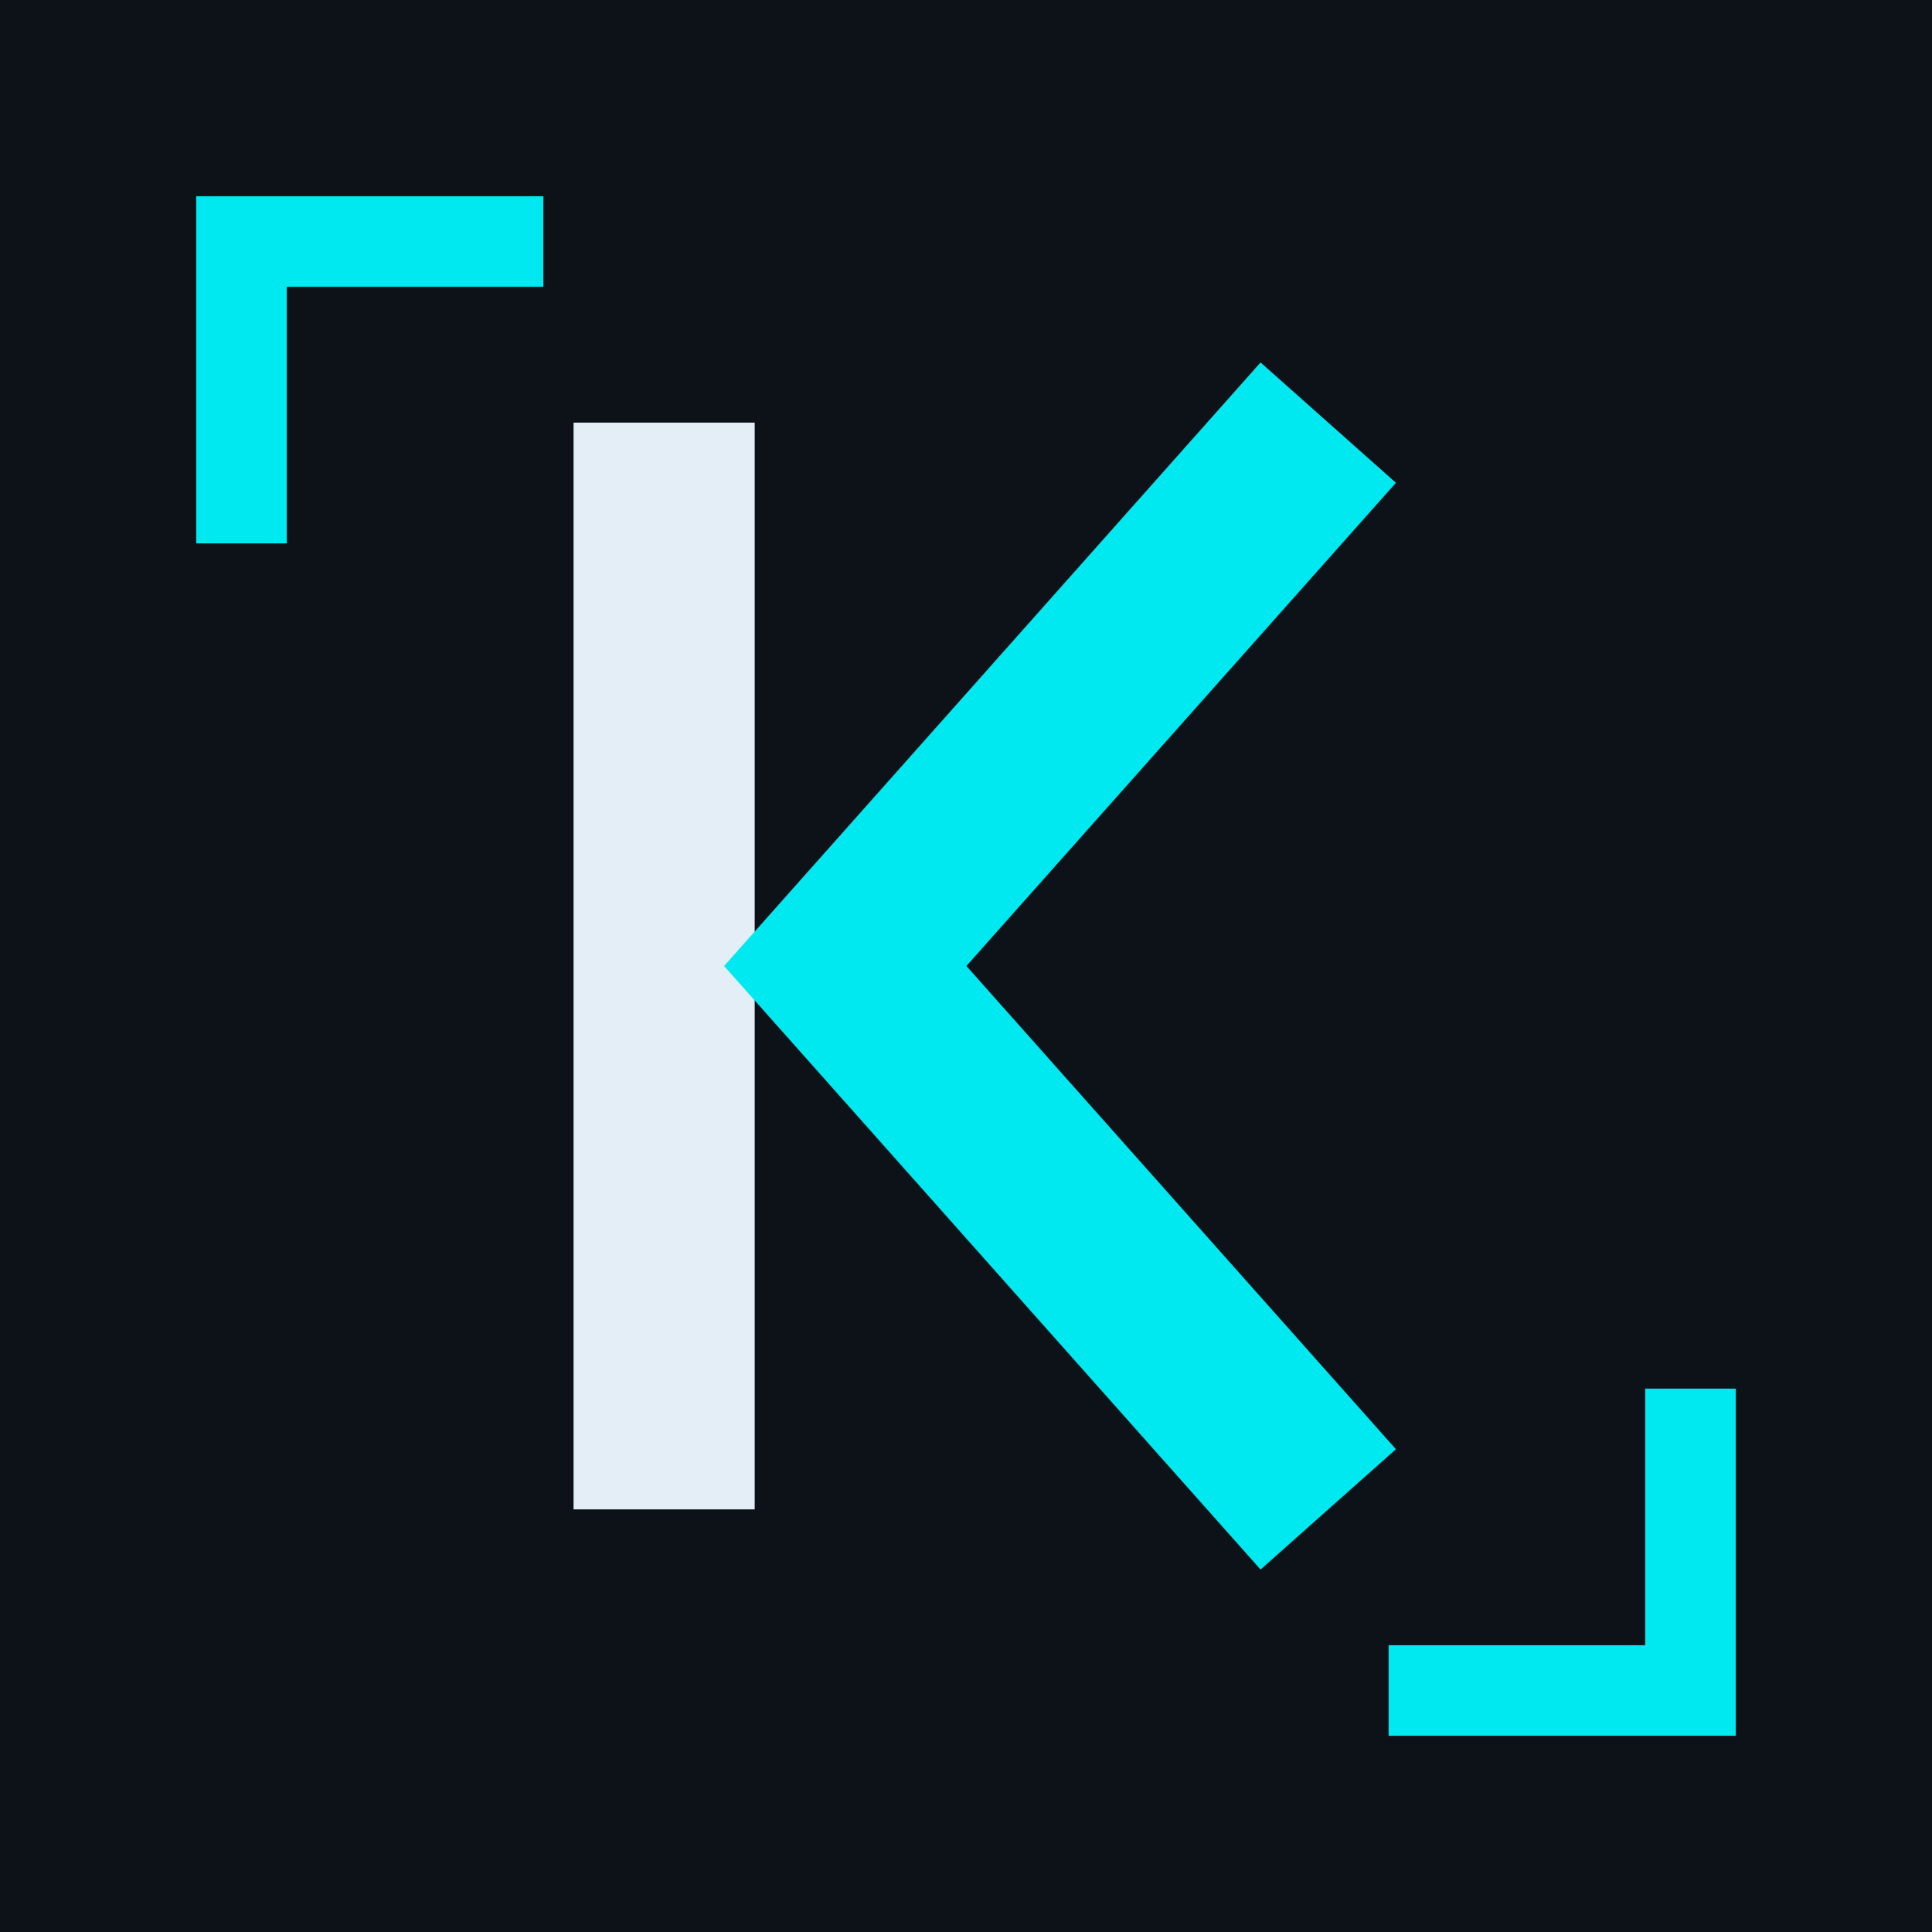
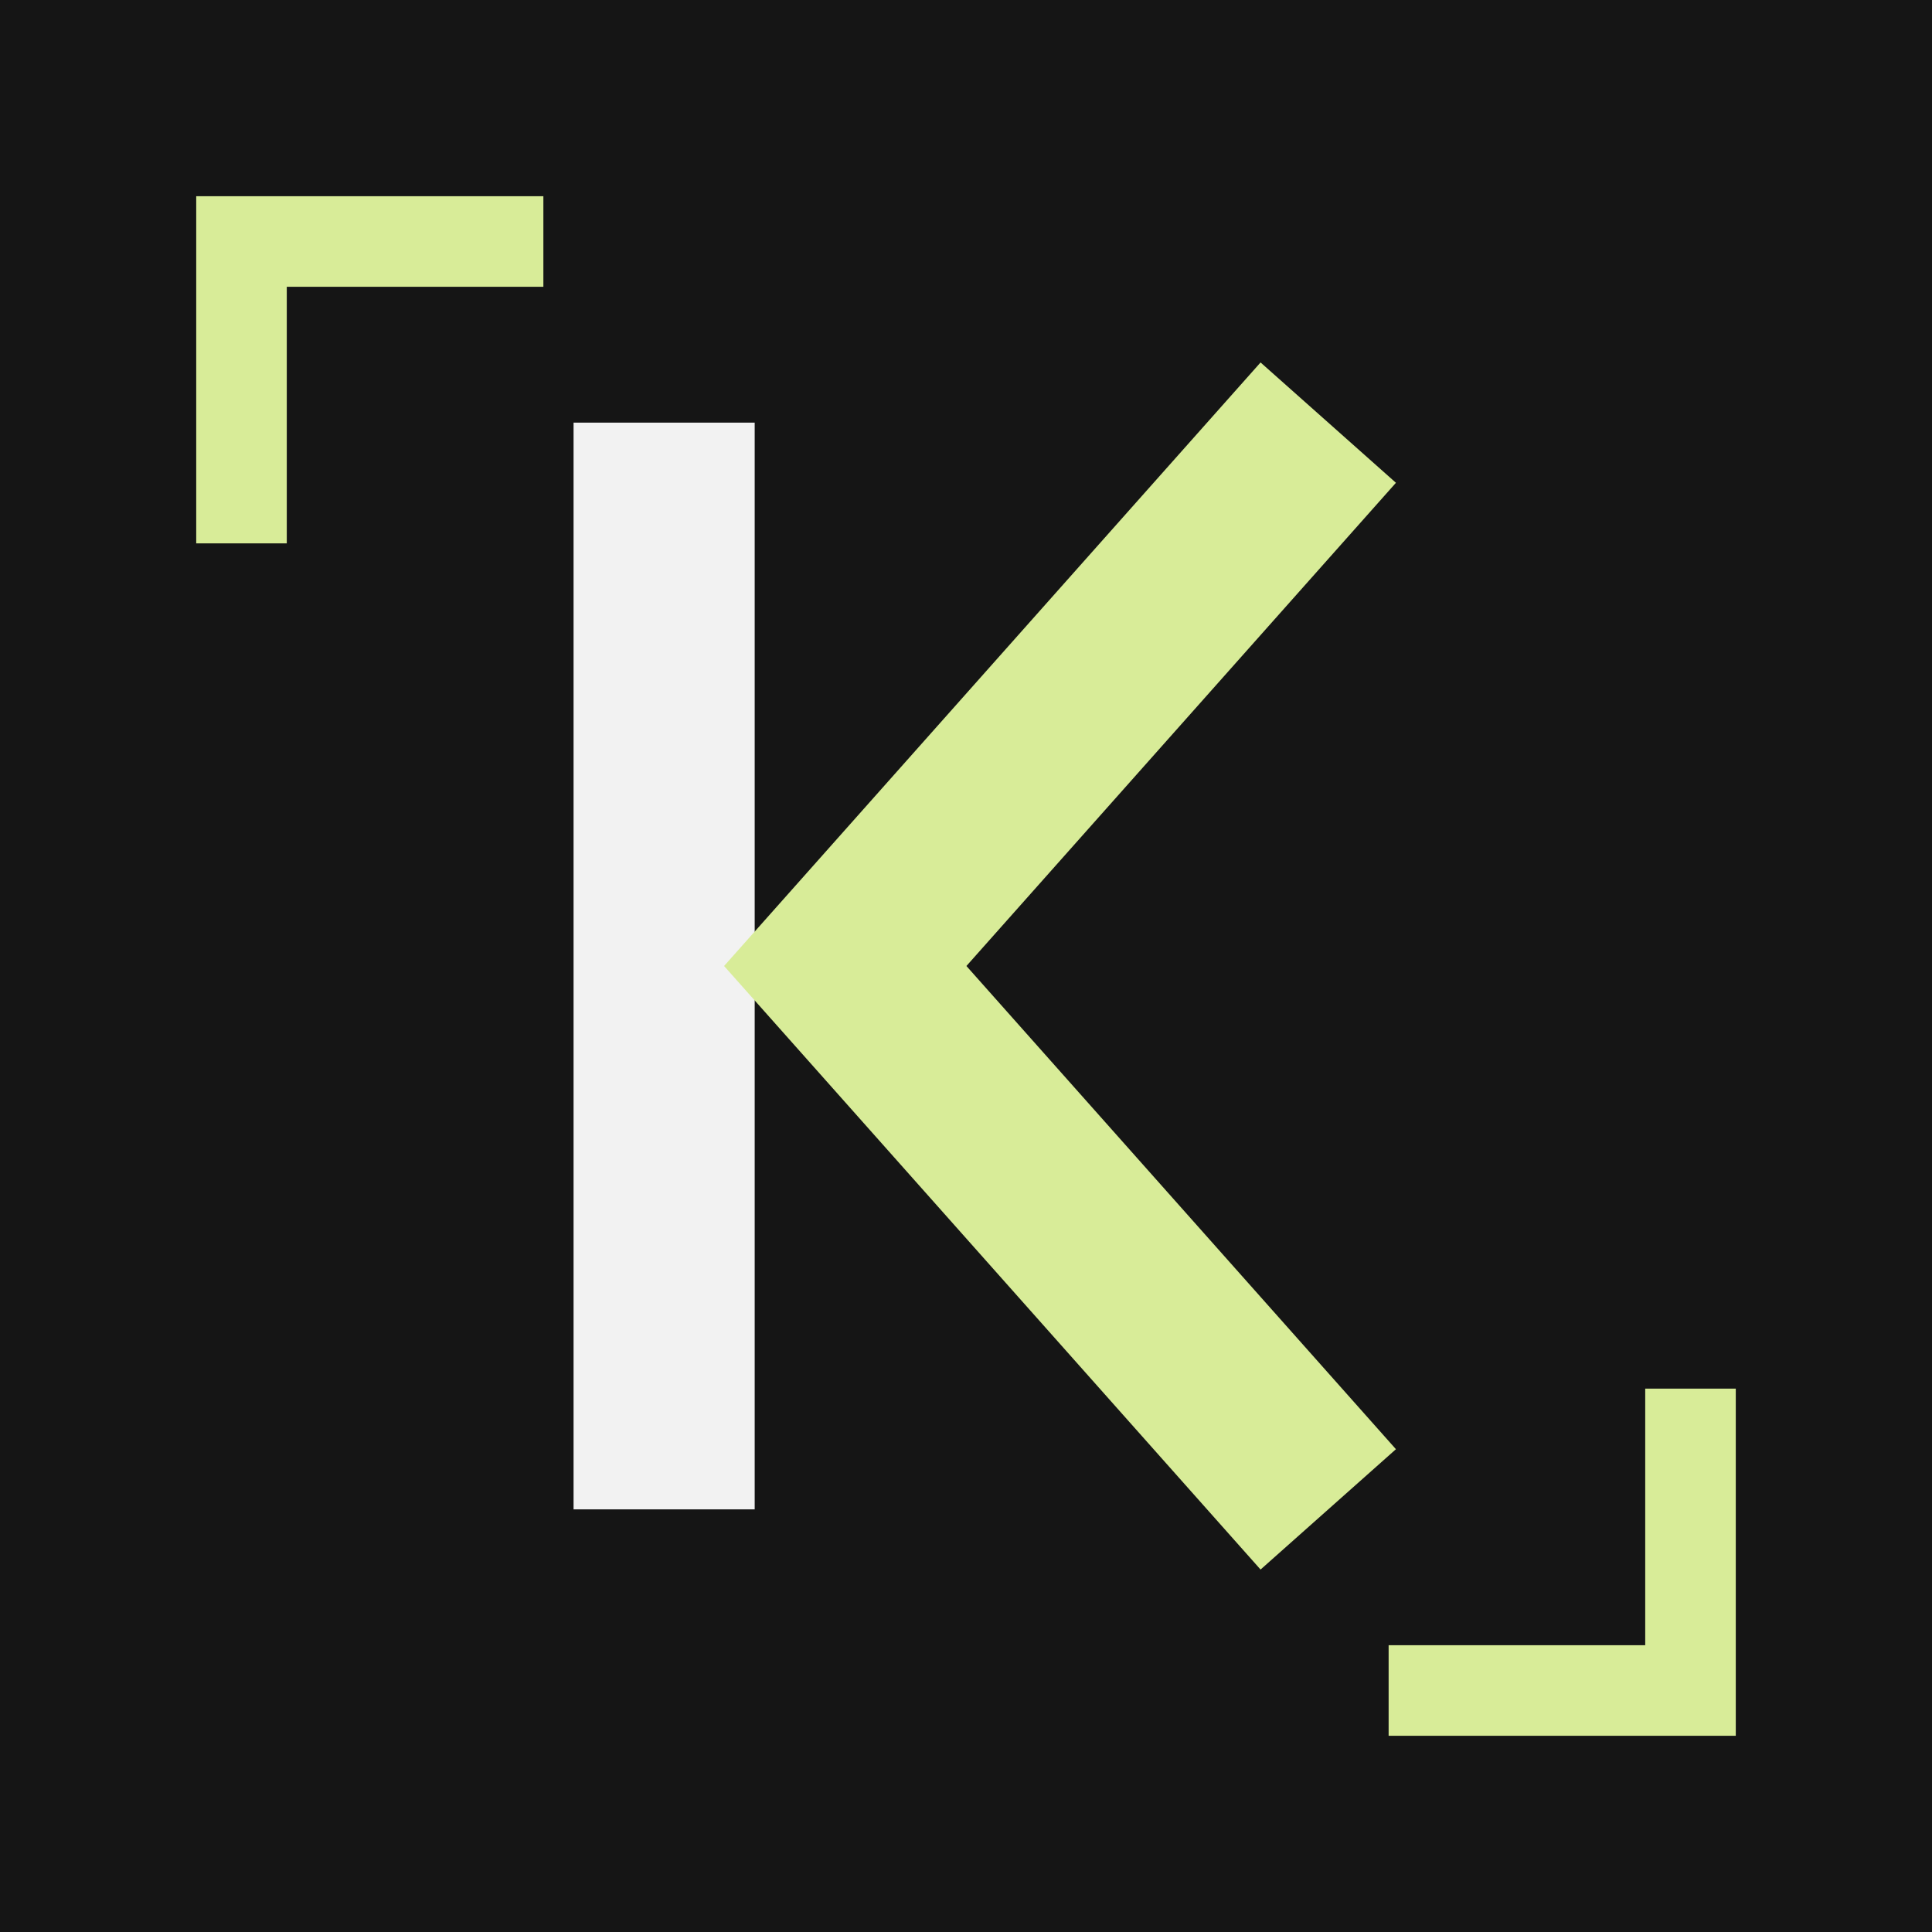
<svg xmlns="http://www.w3.org/2000/svg" viewBox="0 0 64 64">
-   <rect width="64" height="64" fill="#0D1218" />
-   <path d="M8 18V8h10M56 46v10H46" fill="none" stroke="#00E8F0" stroke-width="3" />
-   <path d="M22 14v36" stroke="#E4EEF7" stroke-width="6" />
-   <path d="M44 14 28 32l16 18" fill="none" stroke="#00E8F0" stroke-width="6" stroke-linejoin="miter" />
+   <rect width="64" height="64" fill="#151515" />
+   <path d="M8 18V8h10M56 46v10H46" fill="none" stroke="#d8ec98" stroke-width="3" />
+   <path d="M22 14v36" stroke="#f2f2f2" stroke-width="6" />
+   <path d="M44 14 28 32l16 18" fill="none" stroke="#d8ec98" stroke-width="6" stroke-linejoin="miter" />
</svg>
